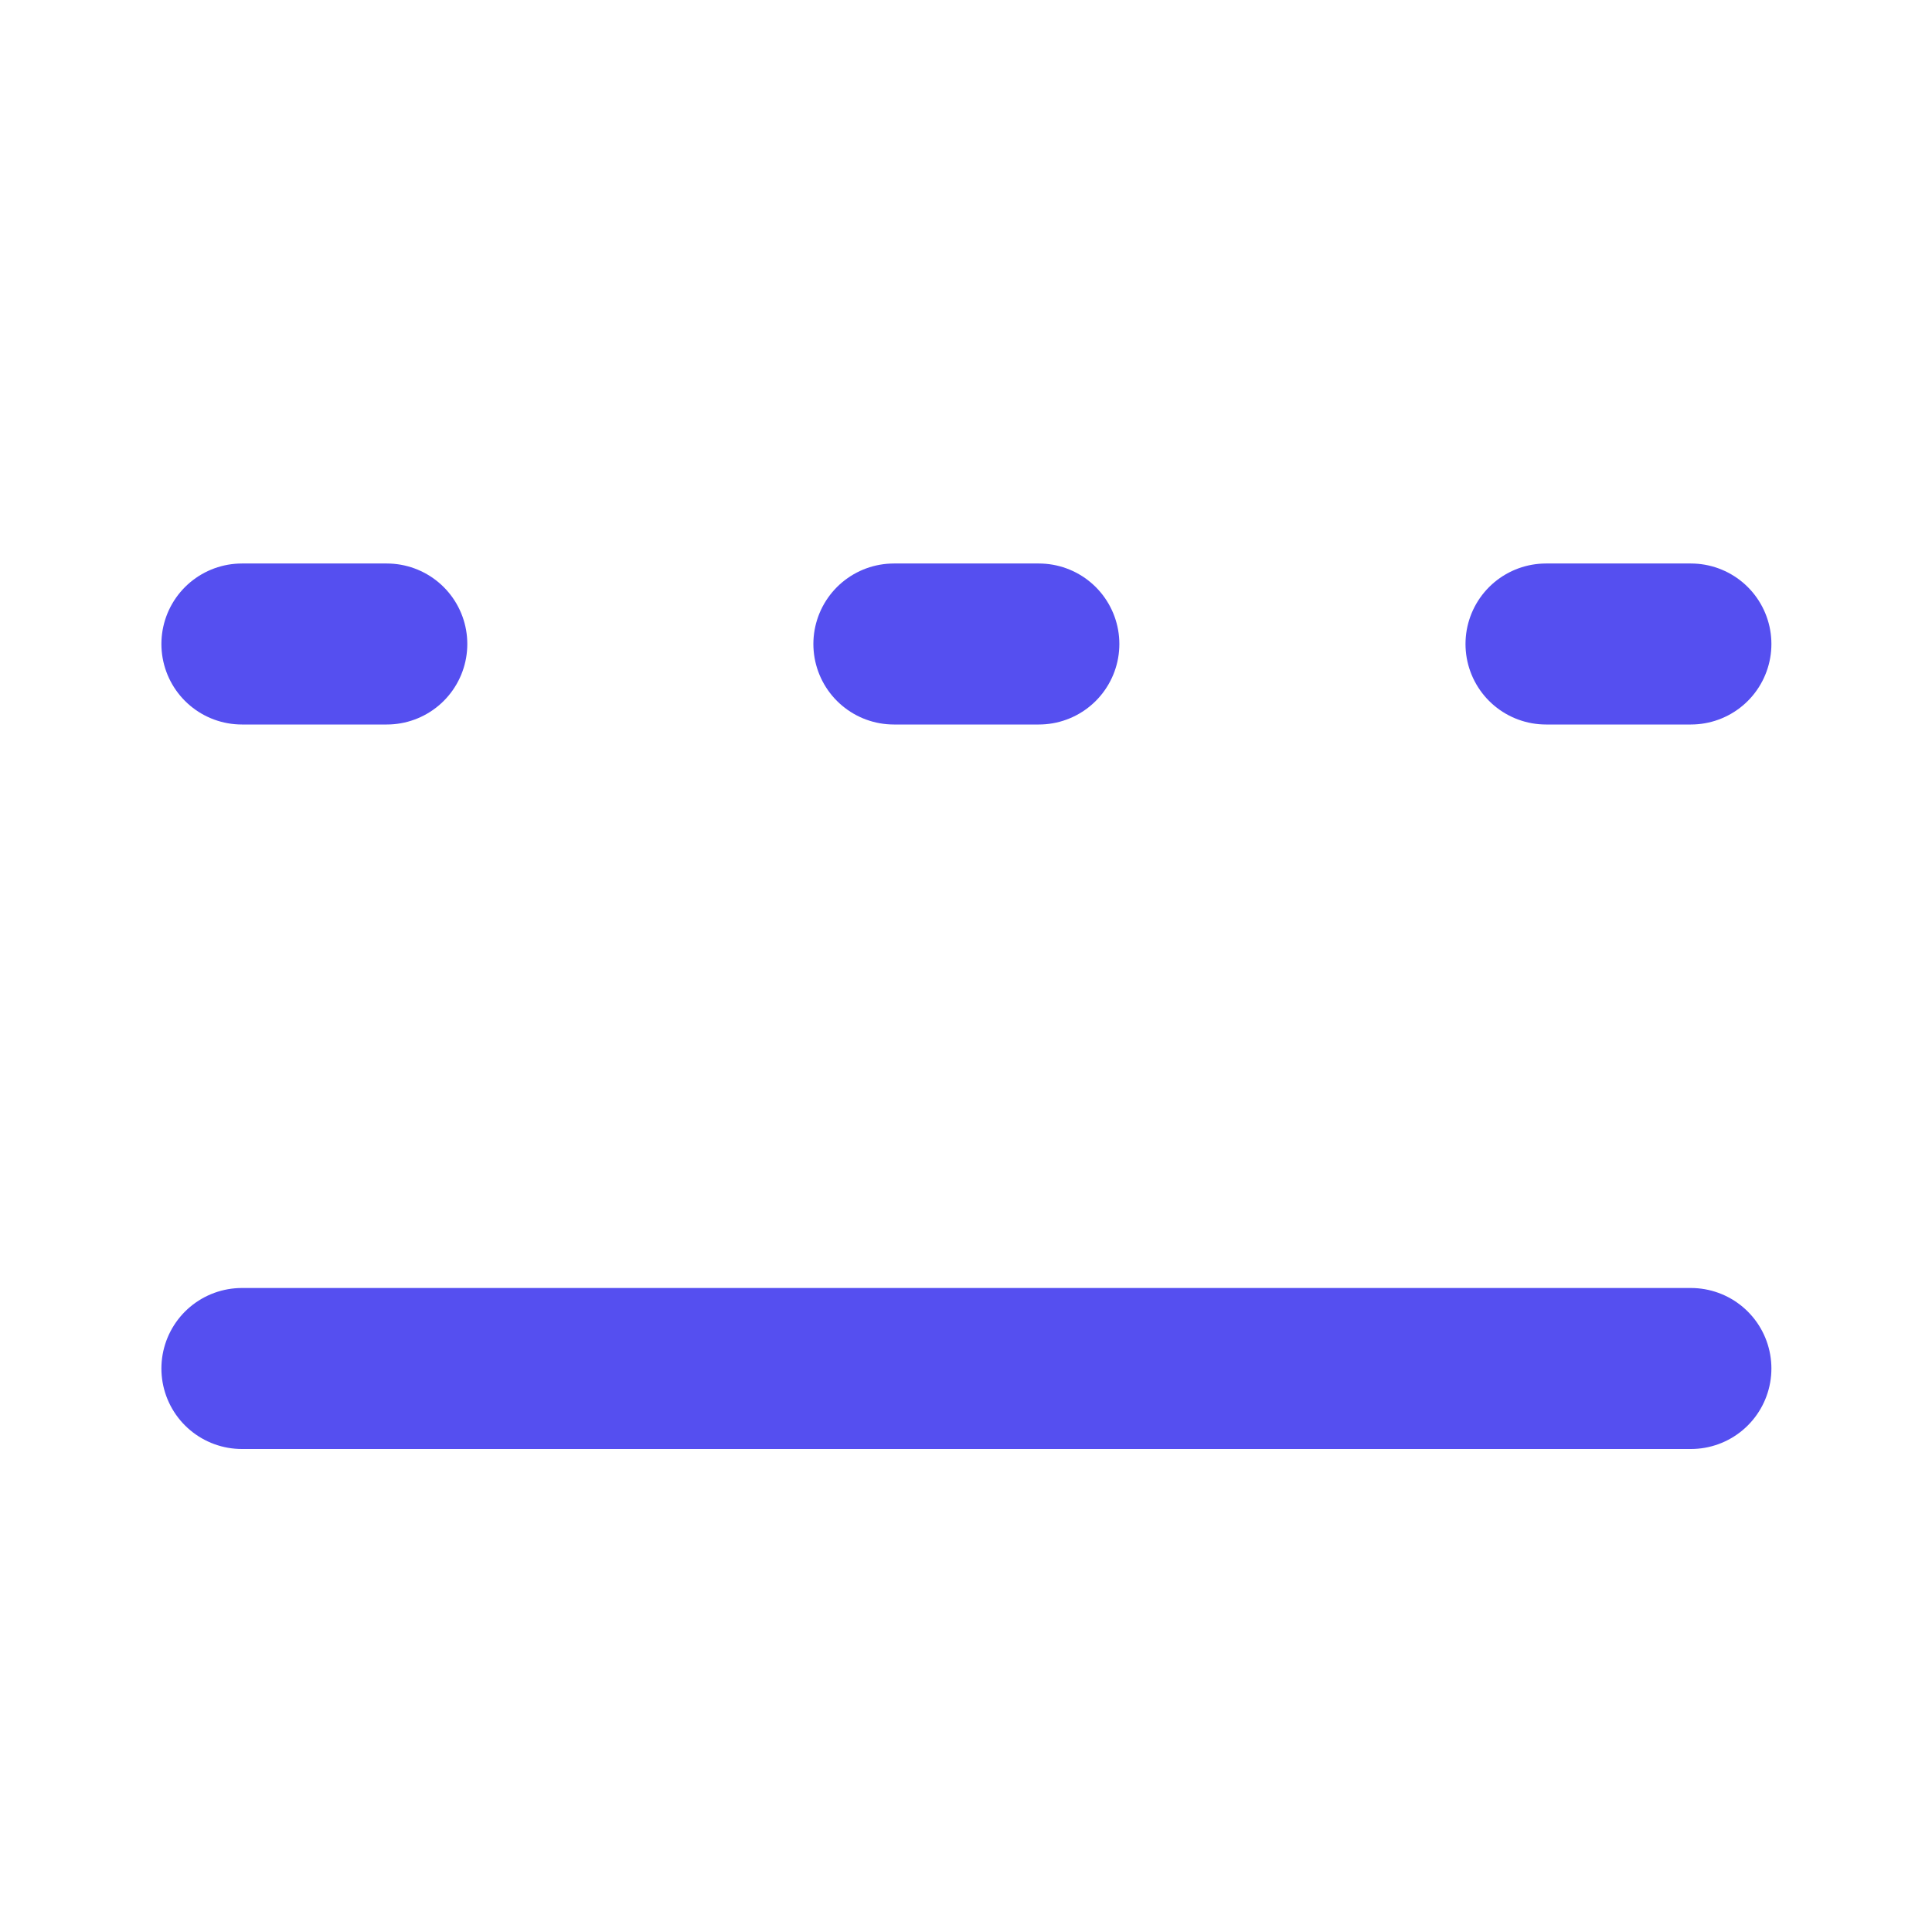
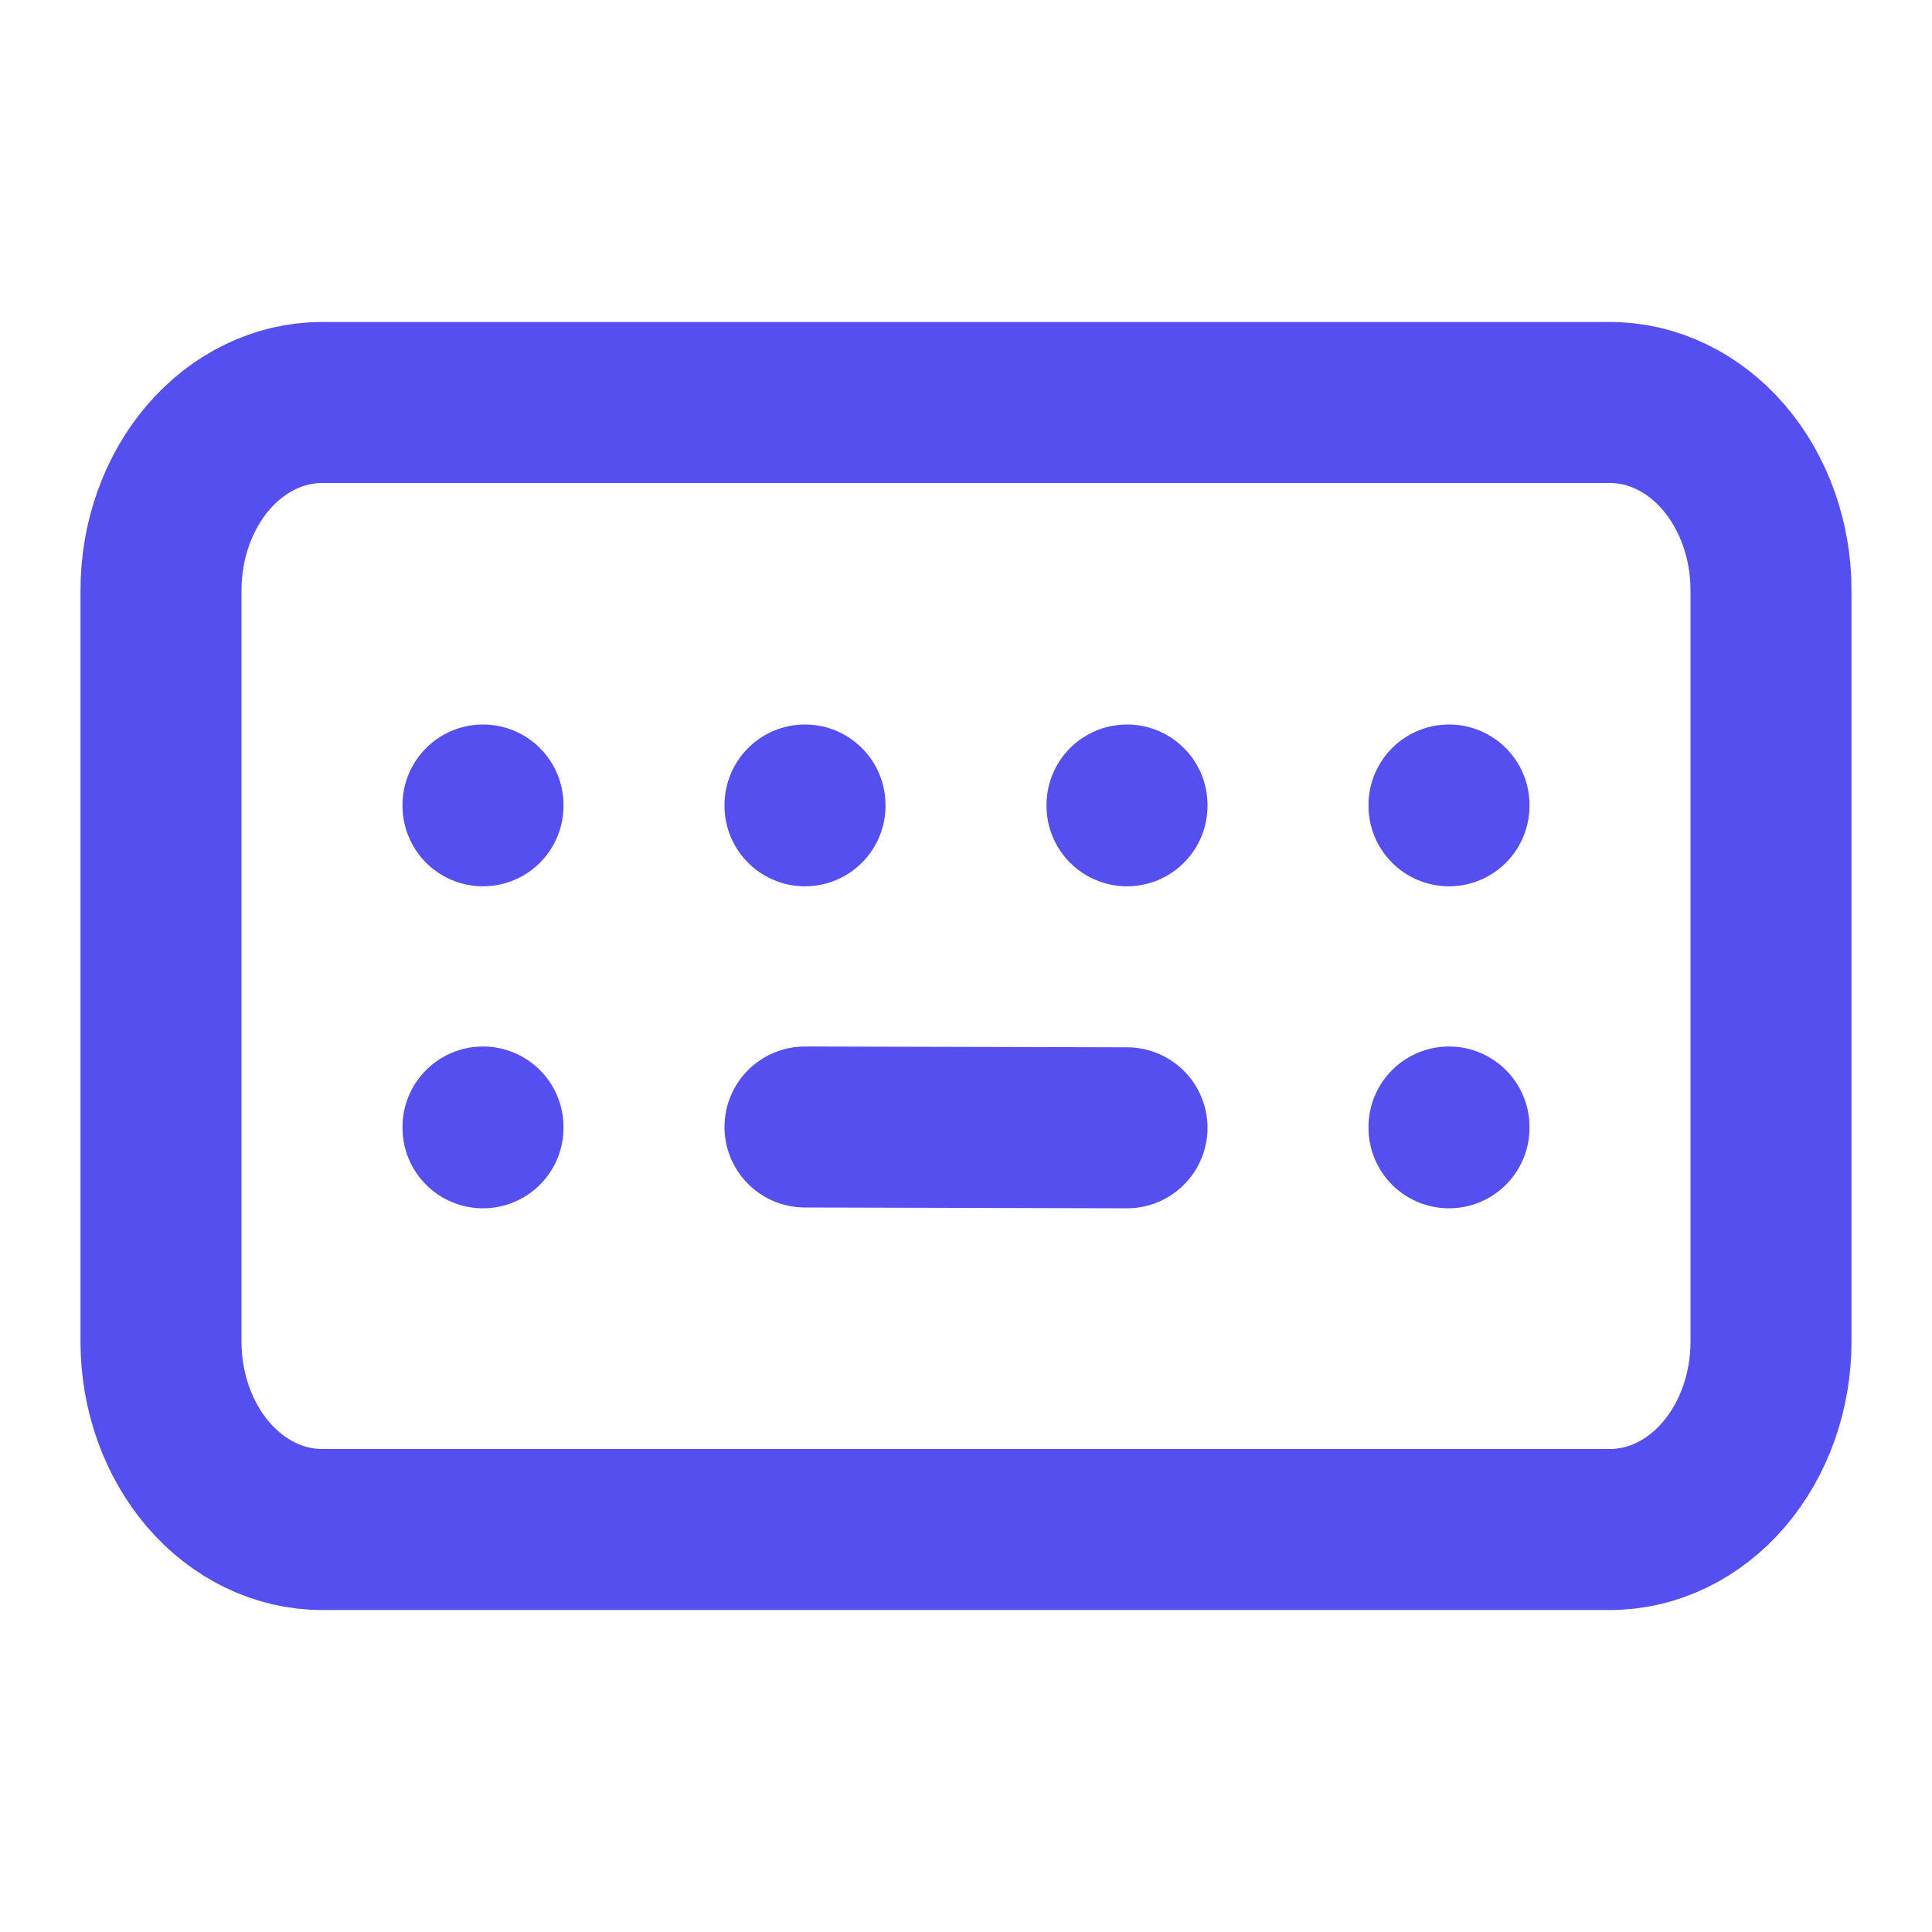
<svg xmlns="http://www.w3.org/2000/svg" width="24" height="24" viewBox="0 0 24 24" fill="none">
-   <path d="M3.005 8L4.805 8" stroke="#554FF0" stroke-width="2" stroke-linecap="round" stroke-linejoin="round" />
-   <path d="M11.104 8L12.905 8" stroke="#554FF0" stroke-width="2" stroke-linecap="round" stroke-linejoin="round" />
-   <path d="M19.205 8L21.005 8" stroke="#554FF0" stroke-width="2" stroke-linecap="round" stroke-linejoin="round" />
-   <path d="M3.005 17L21.005 17" stroke="#554FF0" stroke-width="2" stroke-linecap="round" stroke-linejoin="round" />
+   <path d="M2 7.333C2 6.714 2.211 6.121 2.586 5.683C2.961 5.246 3.47 5 4 5H20C20.53 5 21.039 5.246 21.414 5.683C21.789 6.121 22 6.714 22 7.333V16.667C22 17.285 21.789 17.879 21.414 18.317C21.039 18.754 20.53 19 20 19H4C3.47 19 2.961 18.754 2.586 18.317C2.211 17.879 2 17.285 2 16.667V7.333Z" stroke="#554FF0" stroke-width="2" stroke-linecap="round" stroke-linejoin="round" />
+   <path d="M6 10V10.01" stroke="#554FF0" stroke-width="2" stroke-linecap="round" stroke-linejoin="round" />
+   <path d="M10 10V10.01" stroke="#554FF0" stroke-width="2" stroke-linecap="round" stroke-linejoin="round" />
+   <path d="M14 10V10.01" stroke="#554FF0" stroke-width="2" stroke-linecap="round" stroke-linejoin="round" />
+   <path d="M18 10V10.01" stroke="#554FF0" stroke-width="2" stroke-linecap="round" stroke-linejoin="round" />
+   <path d="M6 14V14.01" stroke="#554FF0" stroke-width="2" stroke-linecap="round" stroke-linejoin="round" />
+   <path d="M18 14V14.01" stroke="#554FF0" stroke-width="2" stroke-linecap="round" stroke-linejoin="round" />
+   <path d="M10 14L14 14.01" stroke="#554FF0" stroke-width="2" stroke-linecap="round" stroke-linejoin="round" />
</svg>
